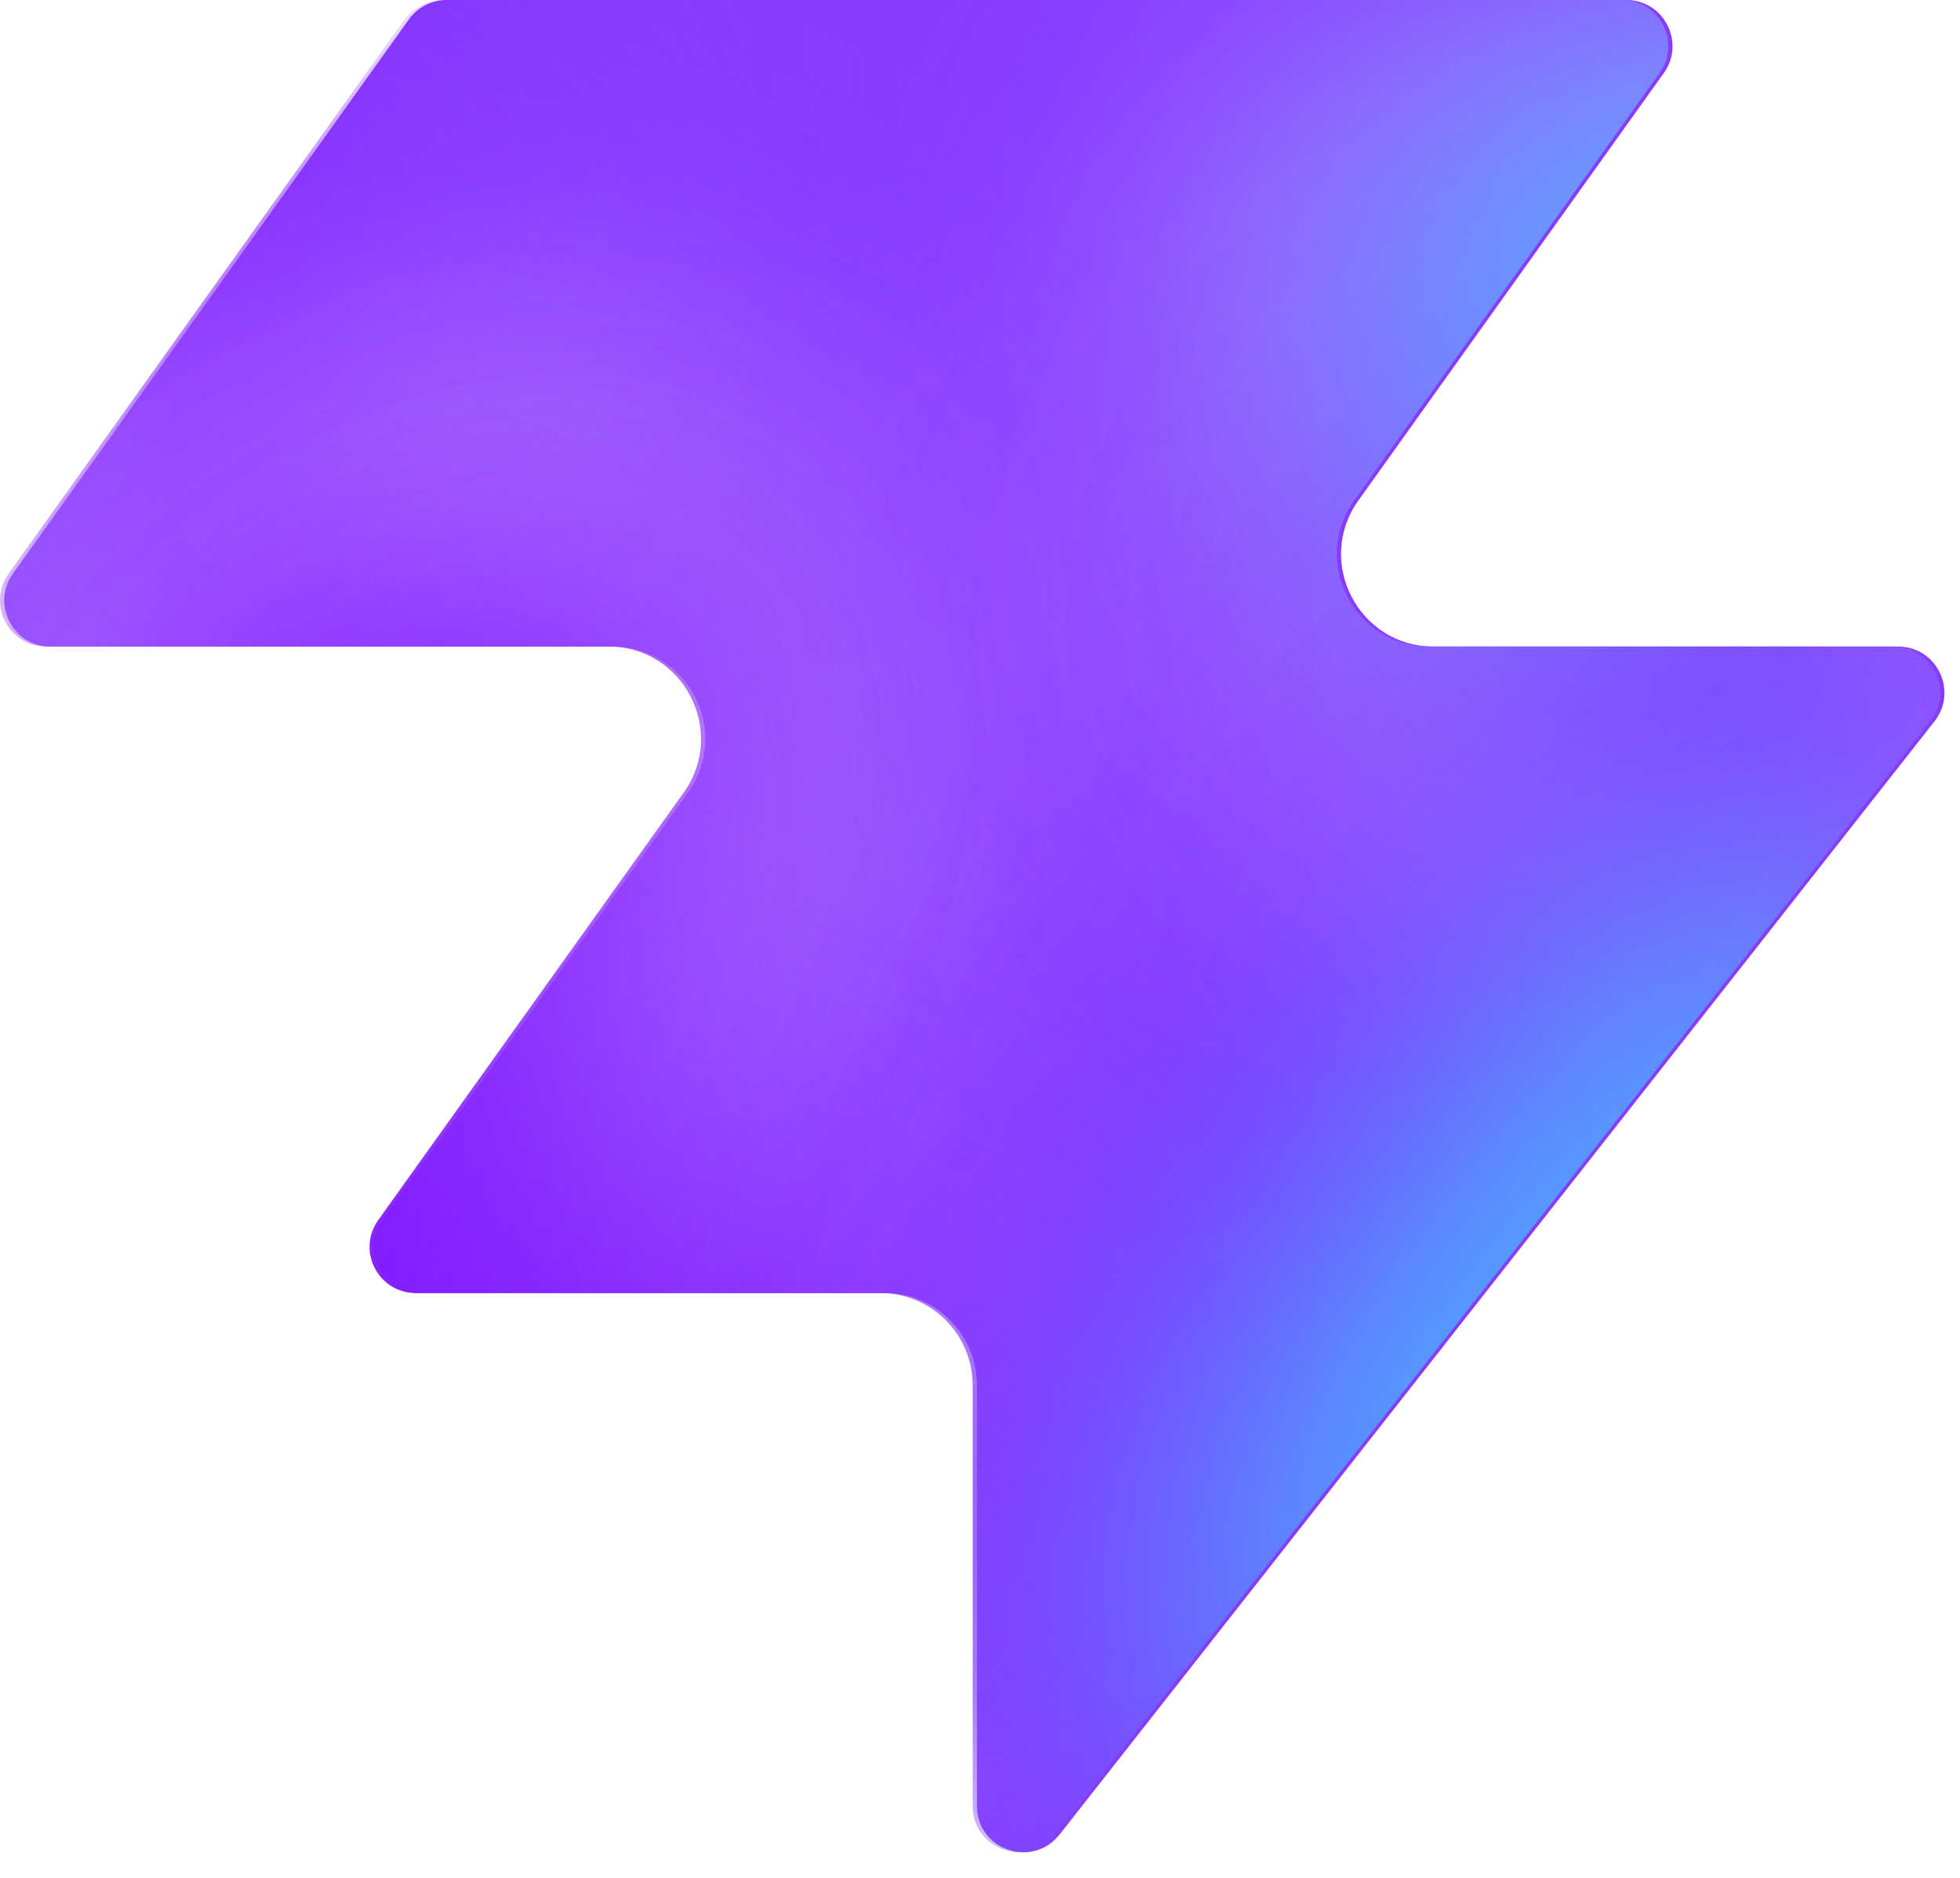
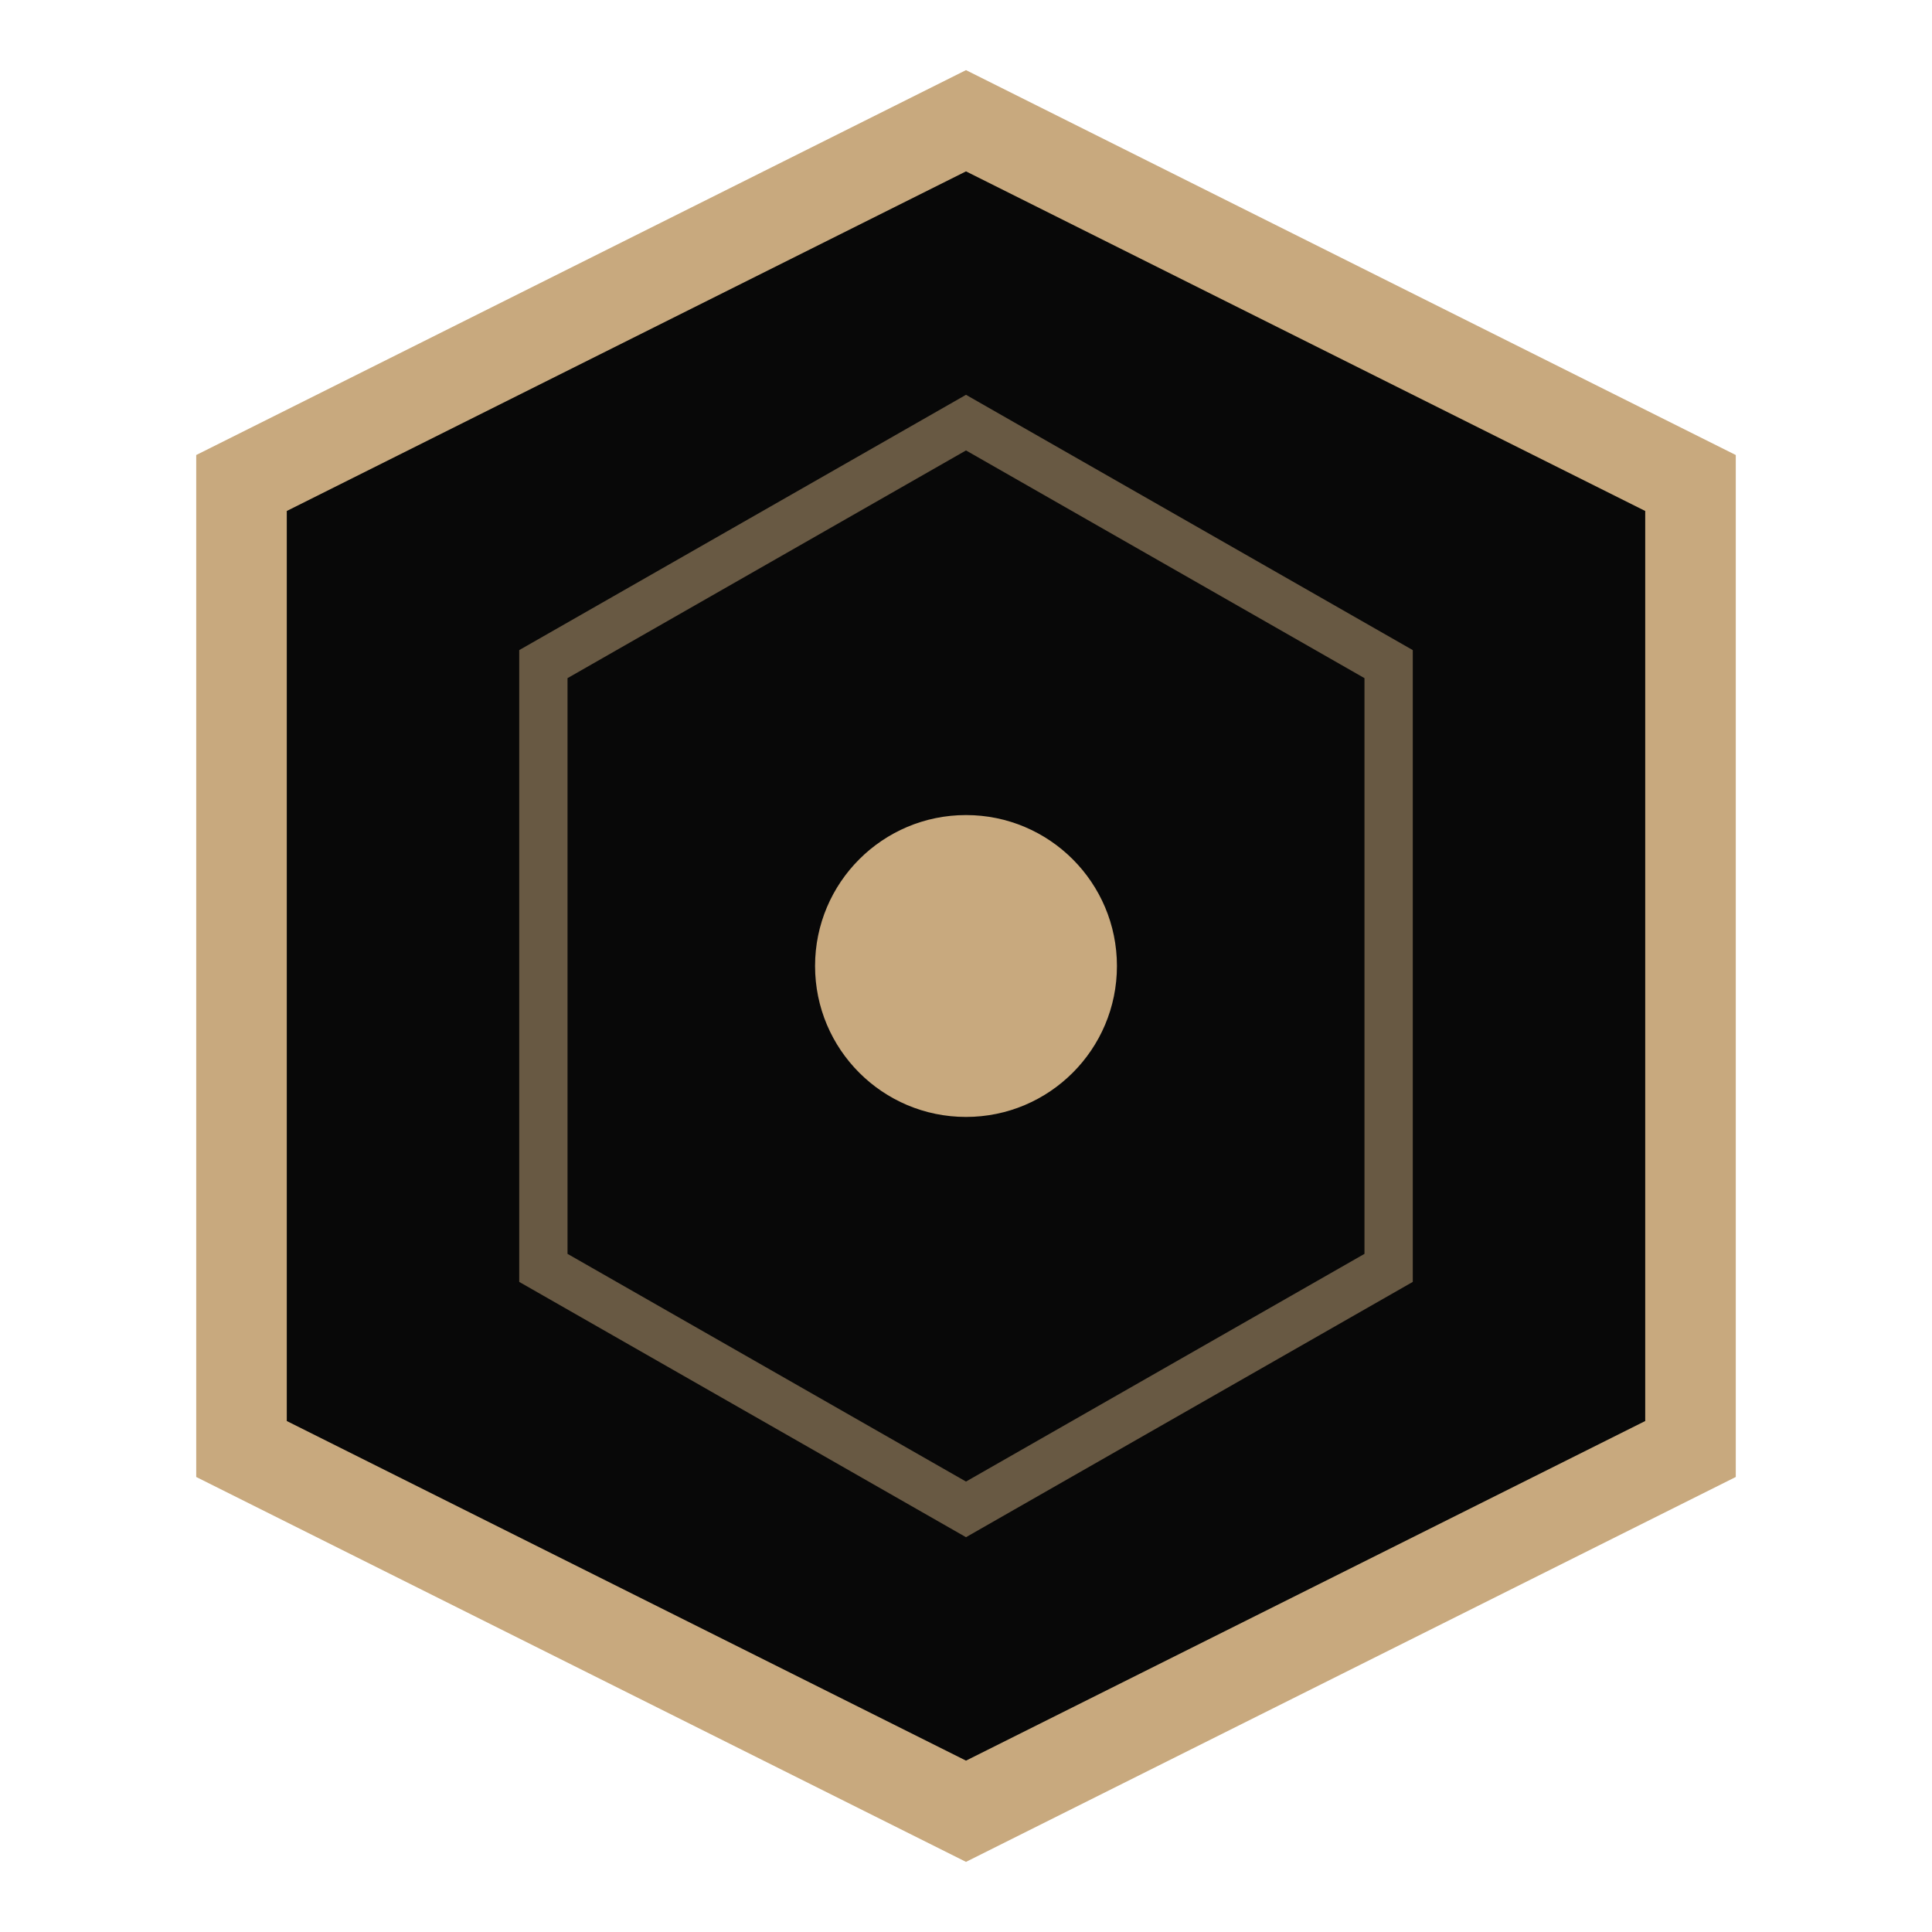
- <svg xmlns="http://www.w3.org/2000/svg" width="48" height="46" fill="none" viewBox="0 0 48 46">
-   <path fill="#863bff" d="M25.946 44.938c-.664.845-2.021.375-2.021-.698V33.937a2.26 2.26 0 0 0-2.262-2.262H10.287c-.92 0-1.456-1.04-.92-1.788l7.48-10.471c1.07-1.497 0-3.578-1.842-3.578H1.237c-.92 0-1.456-1.04-.92-1.788L10.013.474c.214-.297.556-.474.92-.474h28.894c.92 0 1.456 1.04.92 1.788l-7.48 10.471c-1.07 1.498 0 3.579 1.842 3.579h11.377c.943 0 1.473 1.088.89 1.83L25.947 44.94z" style="fill:#863bff;fill:color(display-p3 .525 .23 1);fill-opacity:1" />
-   <mask id="a" width="48" height="46" x="0" y="0" maskUnits="userSpaceOnUse" style="mask-type:alpha">
-     <path fill="#000" d="M25.842 44.938c-.664.844-2.021.375-2.021-.698V33.937a2.26 2.26 0 0 0-2.262-2.262H10.183c-.92 0-1.456-1.04-.92-1.788l7.48-10.471c1.07-1.498 0-3.579-1.842-3.579H1.133c-.92 0-1.456-1.04-.92-1.787L9.91.473c.214-.297.556-.474.92-.474h28.894c.92 0 1.456 1.04.92 1.788l-7.48 10.471c-1.07 1.498 0 3.578 1.842 3.578h11.377c.943 0 1.473 1.088.89 1.832L25.843 44.94z" style="fill:#000;fill-opacity:1" />
-   </mask>
-   <g mask="url(#a)">
-     <g filter="url(#b)">
-       <ellipse cx="5.508" cy="14.704" fill="#ede6ff" rx="5.508" ry="14.704" style="fill:#ede6ff;fill:color(display-p3 .927 .903 1);fill-opacity:1" transform="matrix(.00324 1 1 -.00324 -4.47 31.516)" />
-     </g>
-     <g filter="url(#c)">
-       <ellipse cx="10.399" cy="29.851" fill="#ede6ff" rx="10.399" ry="29.851" style="fill:#ede6ff;fill:color(display-p3 .927 .903 1);fill-opacity:1" transform="matrix(.00324 1 1 -.00324 -39.328 7.883)" />
-     </g>
-     <g filter="url(#d)">
-       <ellipse cx="5.508" cy="30.487" fill="#7e14ff" rx="5.508" ry="30.487" style="fill:#7e14ff;fill:color(display-p3 .492 .077 1);fill-opacity:1" transform="rotate(89.814 -25.913 -14.639)scale(1 -1)" />
-     </g>
-     <g filter="url(#e)">
-       <ellipse cx="5.508" cy="30.599" fill="#7e14ff" rx="5.508" ry="30.599" style="fill:#7e14ff;fill:color(display-p3 .492 .077 1);fill-opacity:1" transform="rotate(89.814 -32.644 -3.334)scale(1 -1)" />
-     </g>
-     <g filter="url(#f)">
-       <ellipse cx="5.508" cy="30.599" fill="#7e14ff" rx="5.508" ry="30.599" style="fill:#7e14ff;fill:color(display-p3 .492 .077 1);fill-opacity:1" transform="matrix(.00324 1 1 -.00324 -34.34 30.47)" />
-     </g>
-     <g filter="url(#g)">
-       <ellipse cx="14.072" cy="22.078" fill="#ede6ff" rx="14.072" ry="22.078" style="fill:#ede6ff;fill:color(display-p3 .927 .903 1);fill-opacity:1" transform="rotate(93.35 24.506 48.493)scale(-1 1)" />
-     </g>
-     <g filter="url(#h)">
-       <ellipse cx="3.47" cy="21.501" fill="#7e14ff" rx="3.47" ry="21.501" style="fill:#7e14ff;fill:color(display-p3 .492 .077 1);fill-opacity:1" transform="rotate(89.009 28.708 47.59)scale(-1 1)" />
-     </g>
-     <g filter="url(#i)">
-       <ellipse cx="3.47" cy="21.501" fill="#7e14ff" rx="3.47" ry="21.501" style="fill:#7e14ff;fill:color(display-p3 .492 .077 1);fill-opacity:1" transform="rotate(89.009 28.708 47.59)scale(-1 1)" />
-     </g>
-     <g filter="url(#j)">
-       <ellipse cx=".387" cy="8.972" fill="#7e14ff" rx="4.407" ry="29.108" style="fill:#7e14ff;fill:color(display-p3 .492 .077 1);fill-opacity:1" transform="rotate(39.51 .387 8.972)" />
-     </g>
-     <g filter="url(#k)">
-       <ellipse cx="47.523" cy="-6.092" fill="#7e14ff" rx="4.407" ry="29.108" style="fill:#7e14ff;fill:color(display-p3 .492 .077 1);fill-opacity:1" transform="rotate(37.892 47.523 -6.092)" />
-     </g>
-     <g filter="url(#l)">
-       <ellipse cx="41.412" cy="6.333" fill="#47bfff" rx="5.971" ry="9.665" style="fill:#47bfff;fill:color(display-p3 .28 .748 1);fill-opacity:1" transform="rotate(37.892 41.412 6.333)" />
-     </g>
-     <g filter="url(#m)">
-       <ellipse cx="-1.879" cy="38.332" fill="#7e14ff" rx="4.407" ry="29.108" style="fill:#7e14ff;fill:color(display-p3 .492 .077 1);fill-opacity:1" transform="rotate(37.892 -1.88 38.332)" />
-     </g>
-     <g filter="url(#n)">
-       <ellipse cx="-1.879" cy="38.332" fill="#7e14ff" rx="4.407" ry="29.108" style="fill:#7e14ff;fill:color(display-p3 .492 .077 1);fill-opacity:1" transform="rotate(37.892 -1.88 38.332)" />
-     </g>
-     <g filter="url(#o)">
-       <ellipse cx="35.651" cy="29.907" fill="#7e14ff" rx="4.407" ry="29.108" style="fill:#7e14ff;fill:color(display-p3 .492 .077 1);fill-opacity:1" transform="rotate(37.892 35.651 29.907)" />
-     </g>
-     <g filter="url(#p)">
-       <ellipse cx="38.418" cy="32.4" fill="#47bfff" rx="5.971" ry="15.297" style="fill:#47bfff;fill:color(display-p3 .28 .748 1);fill-opacity:1" transform="rotate(37.892 38.418 32.4)" />
-     </g>
-   </g>
-   <defs>
-     <filter id="b" width="60.045" height="41.654" x="-19.77" y="16.149" color-interpolation-filters="sRGB" filterUnits="userSpaceOnUse">
-       <feFlood flood-opacity="0" result="BackgroundImageFix" />
-       <feBlend in="SourceGraphic" in2="BackgroundImageFix" result="shape" />
-       <feGaussianBlur result="effect1_foregroundBlur_2002_17158" stdDeviation="7.659" />
-     </filter>
-     <filter id="c" width="90.34" height="51.437" x="-54.613" y="-7.533" color-interpolation-filters="sRGB" filterUnits="userSpaceOnUse">
-       <feFlood flood-opacity="0" result="BackgroundImageFix" />
-       <feBlend in="SourceGraphic" in2="BackgroundImageFix" result="shape" />
-       <feGaussianBlur result="effect1_foregroundBlur_2002_17158" stdDeviation="7.659" />
-     </filter>
-     <filter id="d" width="79.355" height="29.4" x="-49.64" y="2.03" color-interpolation-filters="sRGB" filterUnits="userSpaceOnUse">
-       <feFlood flood-opacity="0" result="BackgroundImageFix" />
-       <feBlend in="SourceGraphic" in2="BackgroundImageFix" result="shape" />
-       <feGaussianBlur result="effect1_foregroundBlur_2002_17158" stdDeviation="4.596" />
-     </filter>
-     <filter id="e" width="79.579" height="29.4" x="-45.045" y="20.029" color-interpolation-filters="sRGB" filterUnits="userSpaceOnUse">
-       <feFlood flood-opacity="0" result="BackgroundImageFix" />
-       <feBlend in="SourceGraphic" in2="BackgroundImageFix" result="shape" />
-       <feGaussianBlur result="effect1_foregroundBlur_2002_17158" stdDeviation="4.596" />
-     </filter>
-     <filter id="f" width="79.579" height="29.4" x="-43.513" y="21.178" color-interpolation-filters="sRGB" filterUnits="userSpaceOnUse">
-       <feFlood flood-opacity="0" result="BackgroundImageFix" />
-       <feBlend in="SourceGraphic" in2="BackgroundImageFix" result="shape" />
-       <feGaussianBlur result="effect1_foregroundBlur_2002_17158" stdDeviation="4.596" />
-     </filter>
-     <filter id="g" width="74.749" height="58.852" x="15.756" y="-17.901" color-interpolation-filters="sRGB" filterUnits="userSpaceOnUse">
-       <feFlood flood-opacity="0" result="BackgroundImageFix" />
-       <feBlend in="SourceGraphic" in2="BackgroundImageFix" result="shape" />
-       <feGaussianBlur result="effect1_foregroundBlur_2002_17158" stdDeviation="7.659" />
-     </filter>
-     <filter id="h" width="61.377" height="25.362" x="23.548" y="2.284" color-interpolation-filters="sRGB" filterUnits="userSpaceOnUse">
-       <feFlood flood-opacity="0" result="BackgroundImageFix" />
-       <feBlend in="SourceGraphic" in2="BackgroundImageFix" result="shape" />
-       <feGaussianBlur result="effect1_foregroundBlur_2002_17158" stdDeviation="4.596" />
-     </filter>
-     <filter id="i" width="61.377" height="25.362" x="23.548" y="2.284" color-interpolation-filters="sRGB" filterUnits="userSpaceOnUse">
-       <feFlood flood-opacity="0" result="BackgroundImageFix" />
-       <feBlend in="SourceGraphic" in2="BackgroundImageFix" result="shape" />
-       <feGaussianBlur result="effect1_foregroundBlur_2002_17158" stdDeviation="4.596" />
-     </filter>
-     <filter id="j" width="56.045" height="63.649" x="-27.636" y="-22.853" color-interpolation-filters="sRGB" filterUnits="userSpaceOnUse">
-       <feFlood flood-opacity="0" result="BackgroundImageFix" />
-       <feBlend in="SourceGraphic" in2="BackgroundImageFix" result="shape" />
-       <feGaussianBlur result="effect1_foregroundBlur_2002_17158" stdDeviation="4.596" />
-     </filter>
-     <filter id="k" width="54.814" height="64.646" x="20.116" y="-38.415" color-interpolation-filters="sRGB" filterUnits="userSpaceOnUse">
-       <feFlood flood-opacity="0" result="BackgroundImageFix" />
-       <feBlend in="SourceGraphic" in2="BackgroundImageFix" result="shape" />
-       <feGaussianBlur result="effect1_foregroundBlur_2002_17158" stdDeviation="4.596" />
-     </filter>
-     <filter id="l" width="33.541" height="35.313" x="24.641" y="-11.323" color-interpolation-filters="sRGB" filterUnits="userSpaceOnUse">
-       <feFlood flood-opacity="0" result="BackgroundImageFix" />
-       <feBlend in="SourceGraphic" in2="BackgroundImageFix" result="shape" />
-       <feGaussianBlur result="effect1_foregroundBlur_2002_17158" stdDeviation="4.596" />
-     </filter>
-     <filter id="m" width="54.814" height="64.646" x="-29.286" y="6.009" color-interpolation-filters="sRGB" filterUnits="userSpaceOnUse">
-       <feFlood flood-opacity="0" result="BackgroundImageFix" />
-       <feBlend in="SourceGraphic" in2="BackgroundImageFix" result="shape" />
-       <feGaussianBlur result="effect1_foregroundBlur_2002_17158" stdDeviation="4.596" />
-     </filter>
-     <filter id="n" width="54.814" height="64.646" x="-29.286" y="6.009" color-interpolation-filters="sRGB" filterUnits="userSpaceOnUse">
-       <feFlood flood-opacity="0" result="BackgroundImageFix" />
-       <feBlend in="SourceGraphic" in2="BackgroundImageFix" result="shape" />
-       <feGaussianBlur result="effect1_foregroundBlur_2002_17158" stdDeviation="4.596" />
-     </filter>
-     <filter id="o" width="54.814" height="64.646" x="8.244" y="-2.416" color-interpolation-filters="sRGB" filterUnits="userSpaceOnUse">
-       <feFlood flood-opacity="0" result="BackgroundImageFix" />
-       <feBlend in="SourceGraphic" in2="BackgroundImageFix" result="shape" />
-       <feGaussianBlur result="effect1_foregroundBlur_2002_17158" stdDeviation="4.596" />
-     </filter>
-     <filter id="p" width="39.409" height="43.623" x="18.713" y="10.588" color-interpolation-filters="sRGB" filterUnits="userSpaceOnUse">
-       <feFlood flood-opacity="0" result="BackgroundImageFix" />
-       <feBlend in="SourceGraphic" in2="BackgroundImageFix" result="shape" />
-       <feGaussianBlur result="effect1_foregroundBlur_2002_17158" stdDeviation="4.596" />
-     </filter>
-   </defs>
+ <svg xmlns="http://www.w3.org/2000/svg" viewBox="0 0 32 32" fill="none">
+   <polygon points="16,2 28,8 28,24 16,30 4,24 4,8" fill="#080808" stroke="#C8A97E" stroke-width="1.5" />
+   <polygon points="16,7 23,11 23,21 16,25 9,21 9,11" fill="none" stroke="#C8A97E" stroke-width="0.8" opacity="0.5" />
+   <circle cx="16" cy="16" r="2.5" fill="#C8A97E" />
</svg>
